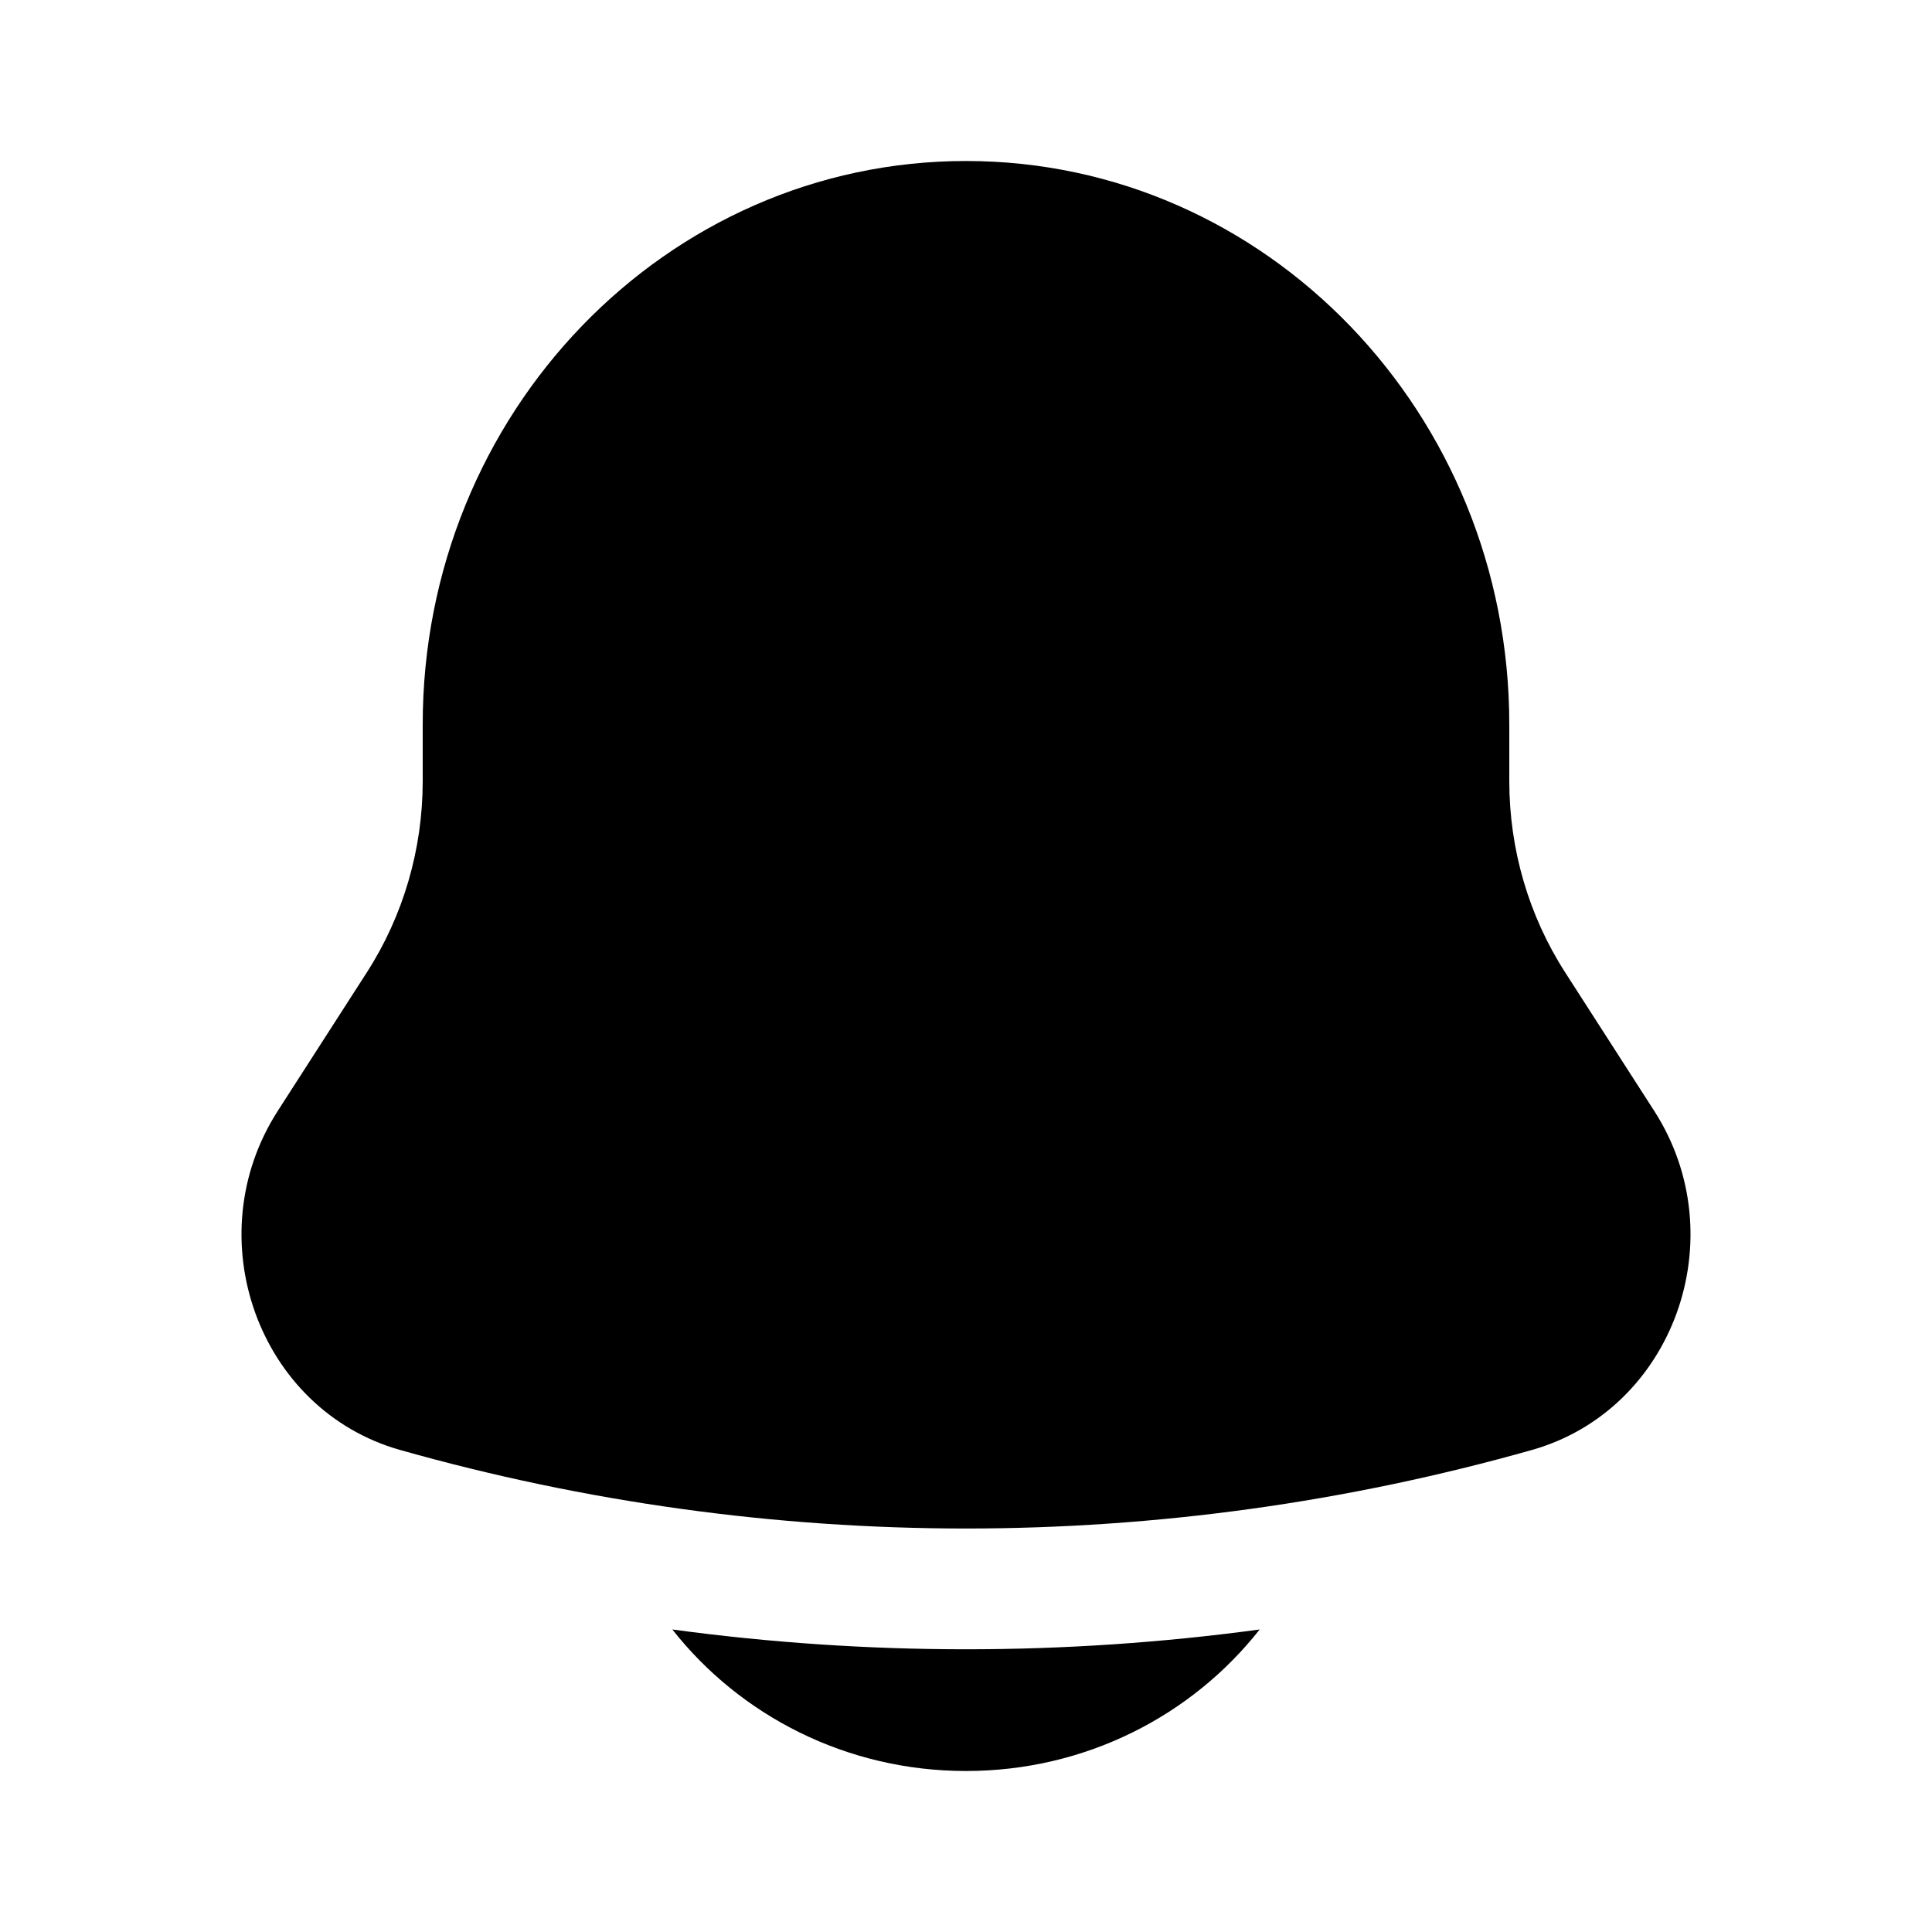
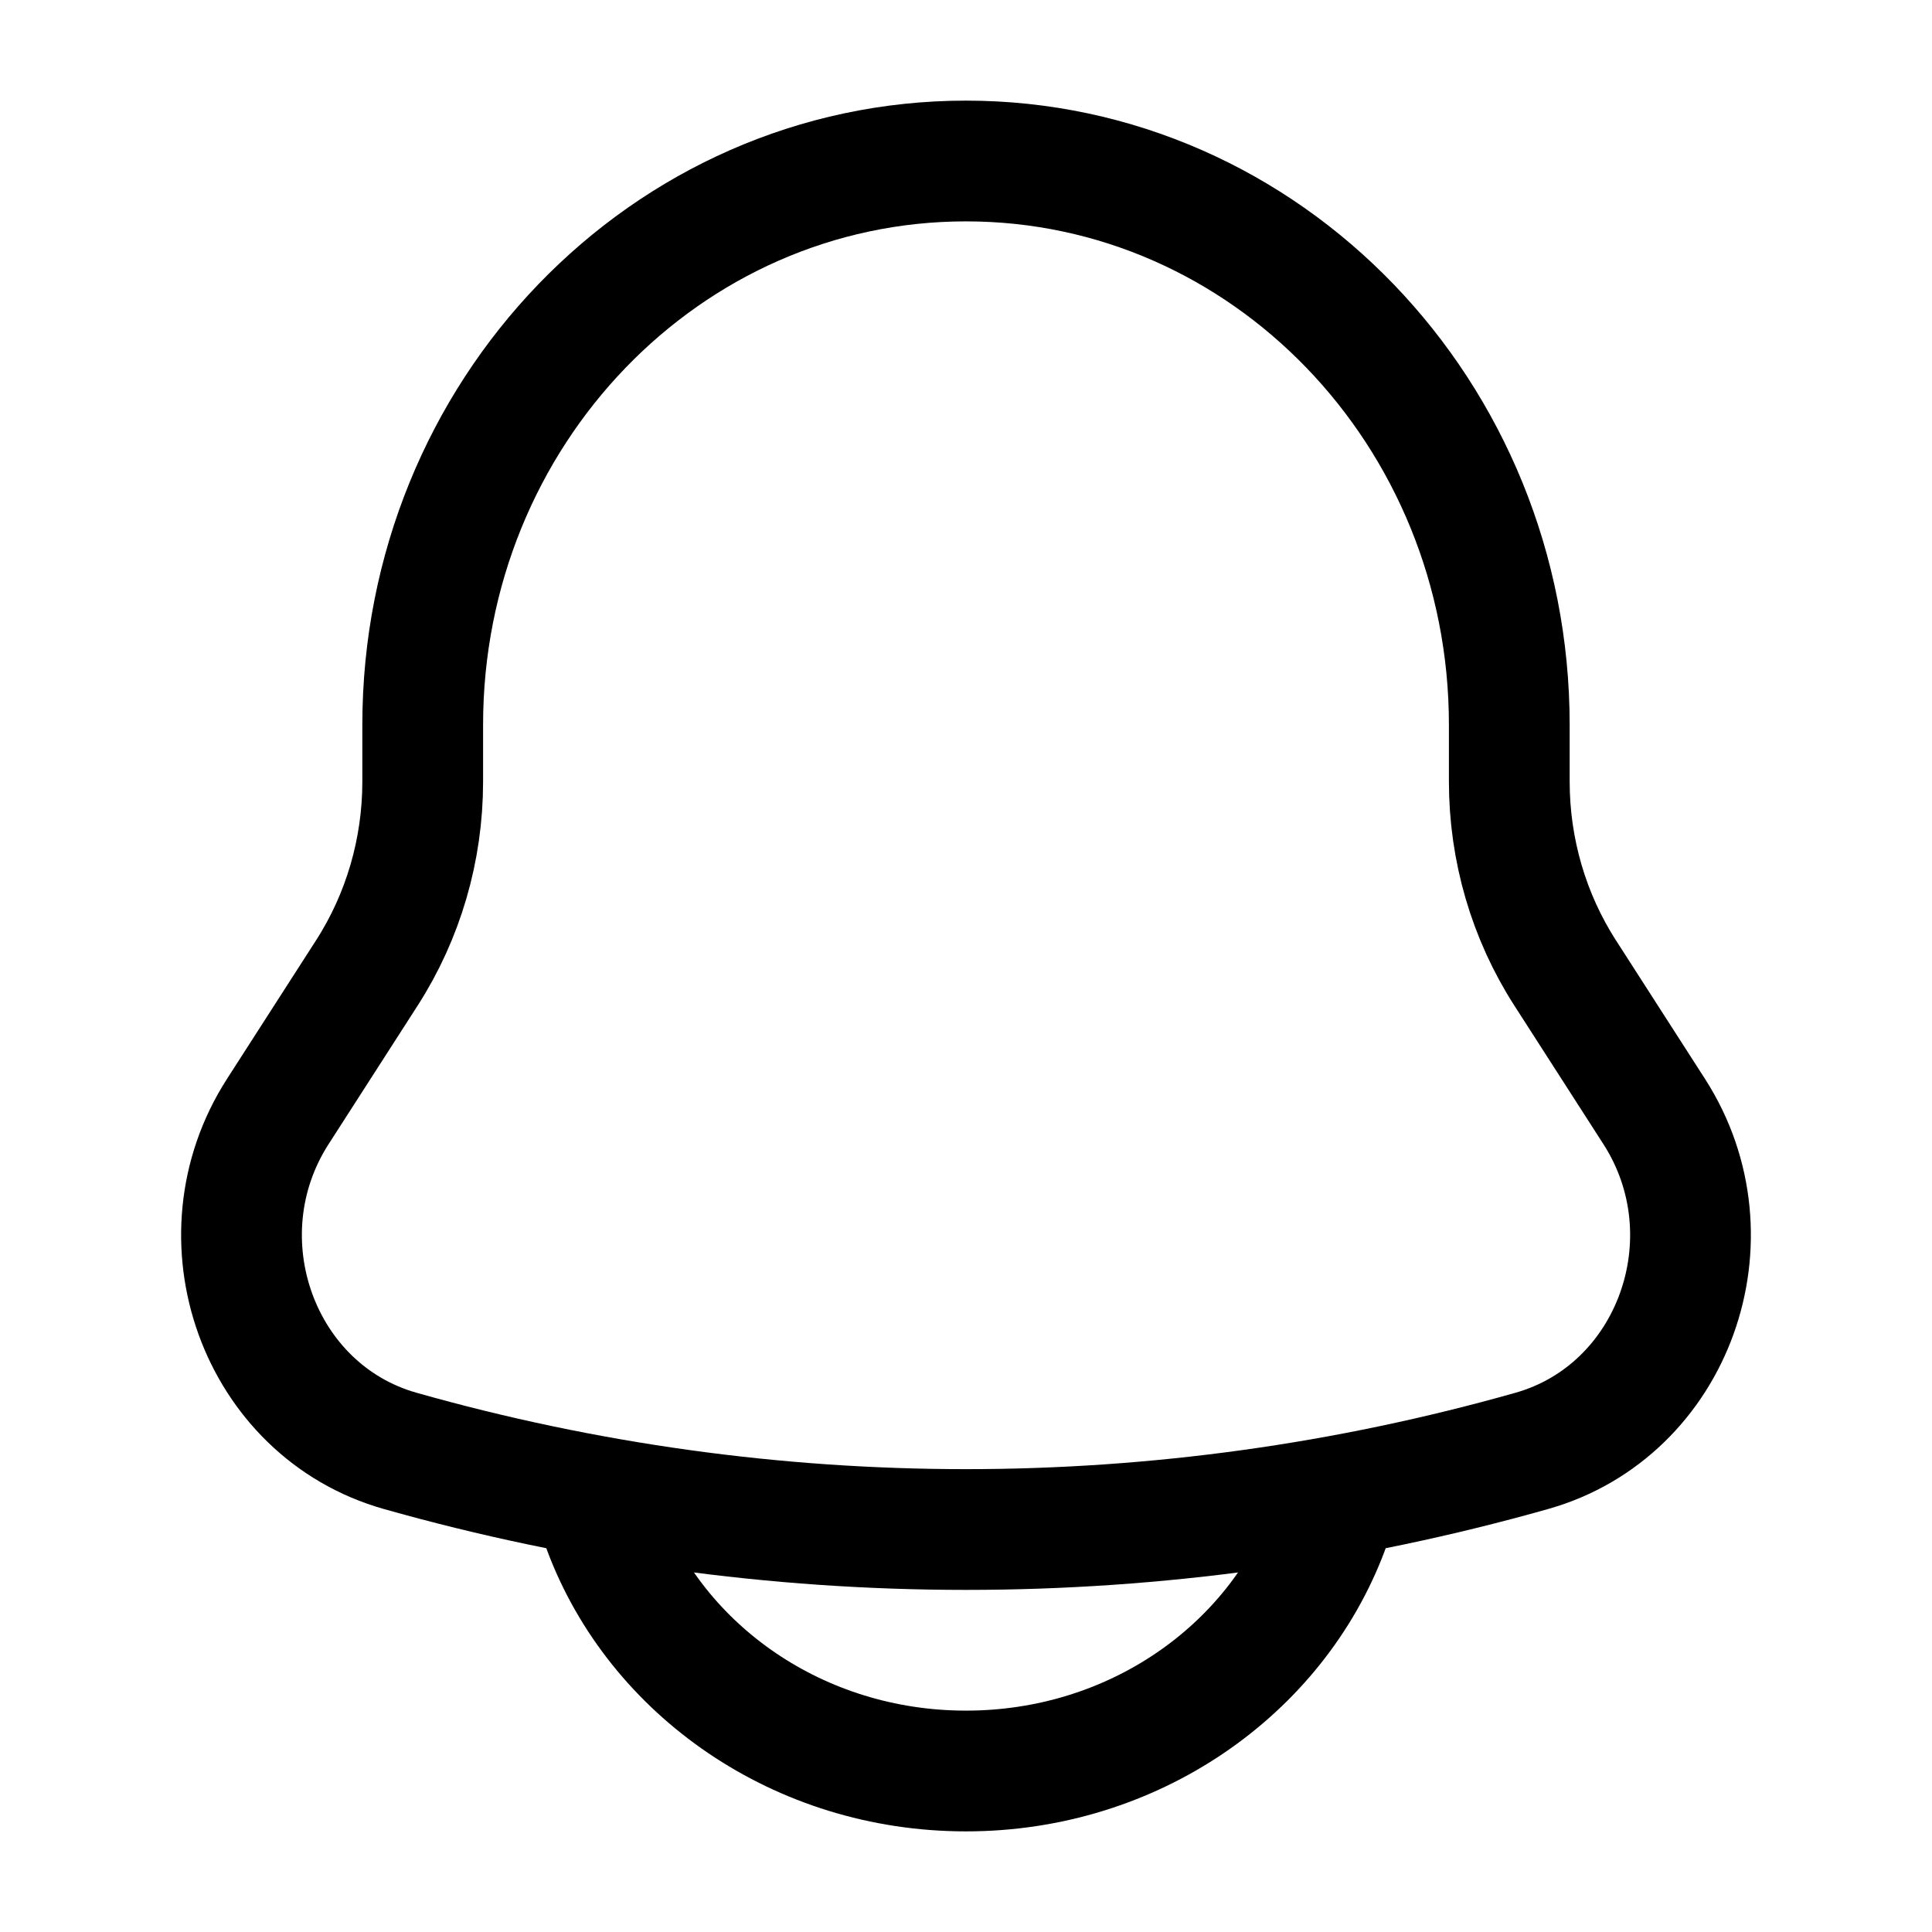
<svg xmlns="http://www.w3.org/2000/svg" width="800px" height="800px" viewBox="0 0 24 24" fill="none">
-   <path d="M8.352 20.242C9.193 21.311 10.514 22 12 22C13.486 22 14.807 21.311 15.648 20.242C13.226 20.57 10.774 20.57 8.352 20.242Z" fill="#000" />
-   <path d="M18.749 9V9.704C18.749 10.549 18.99 11.375 19.442 12.078L20.55 13.801C21.561 15.375 20.789 17.514 19.03 18.012C14.427 19.313 9.573 19.313 4.97 18.012C3.211 17.514 2.439 15.375 3.45 13.801L4.558 12.078C5.01 11.375 5.251 10.549 5.251 9.704V9C5.251 5.134 8.273 2 12 2C15.727 2 18.749 5.134 18.749 9Z" fill="#000" />
+   <path d="M18.749 9.71V9.005C18.749 5.136 15.727 2 12 2C8.273 2 5.251 5.136 5.251 9.005V9.71C5.251 10.555 5.01 11.382 4.558 12.085L3.45 13.809C2.439 15.384 3.211 17.525 4.97 18.023C9.573 19.326 14.427 19.326 19.03 18.023C20.789 17.525 21.561 15.384 20.55 13.809L19.442 12.085C18.99 11.382 18.749 10.555 18.749 9.71Z" stroke="#000" stroke-width="1.5" />
+   <path d="M7.5 19C8.155 20.748 9.922 22 12 22C14.078 22 15.845 20.748 16.5 19" stroke="#000" stroke-width="1.5" stroke-linecap="round" />
</svg>
